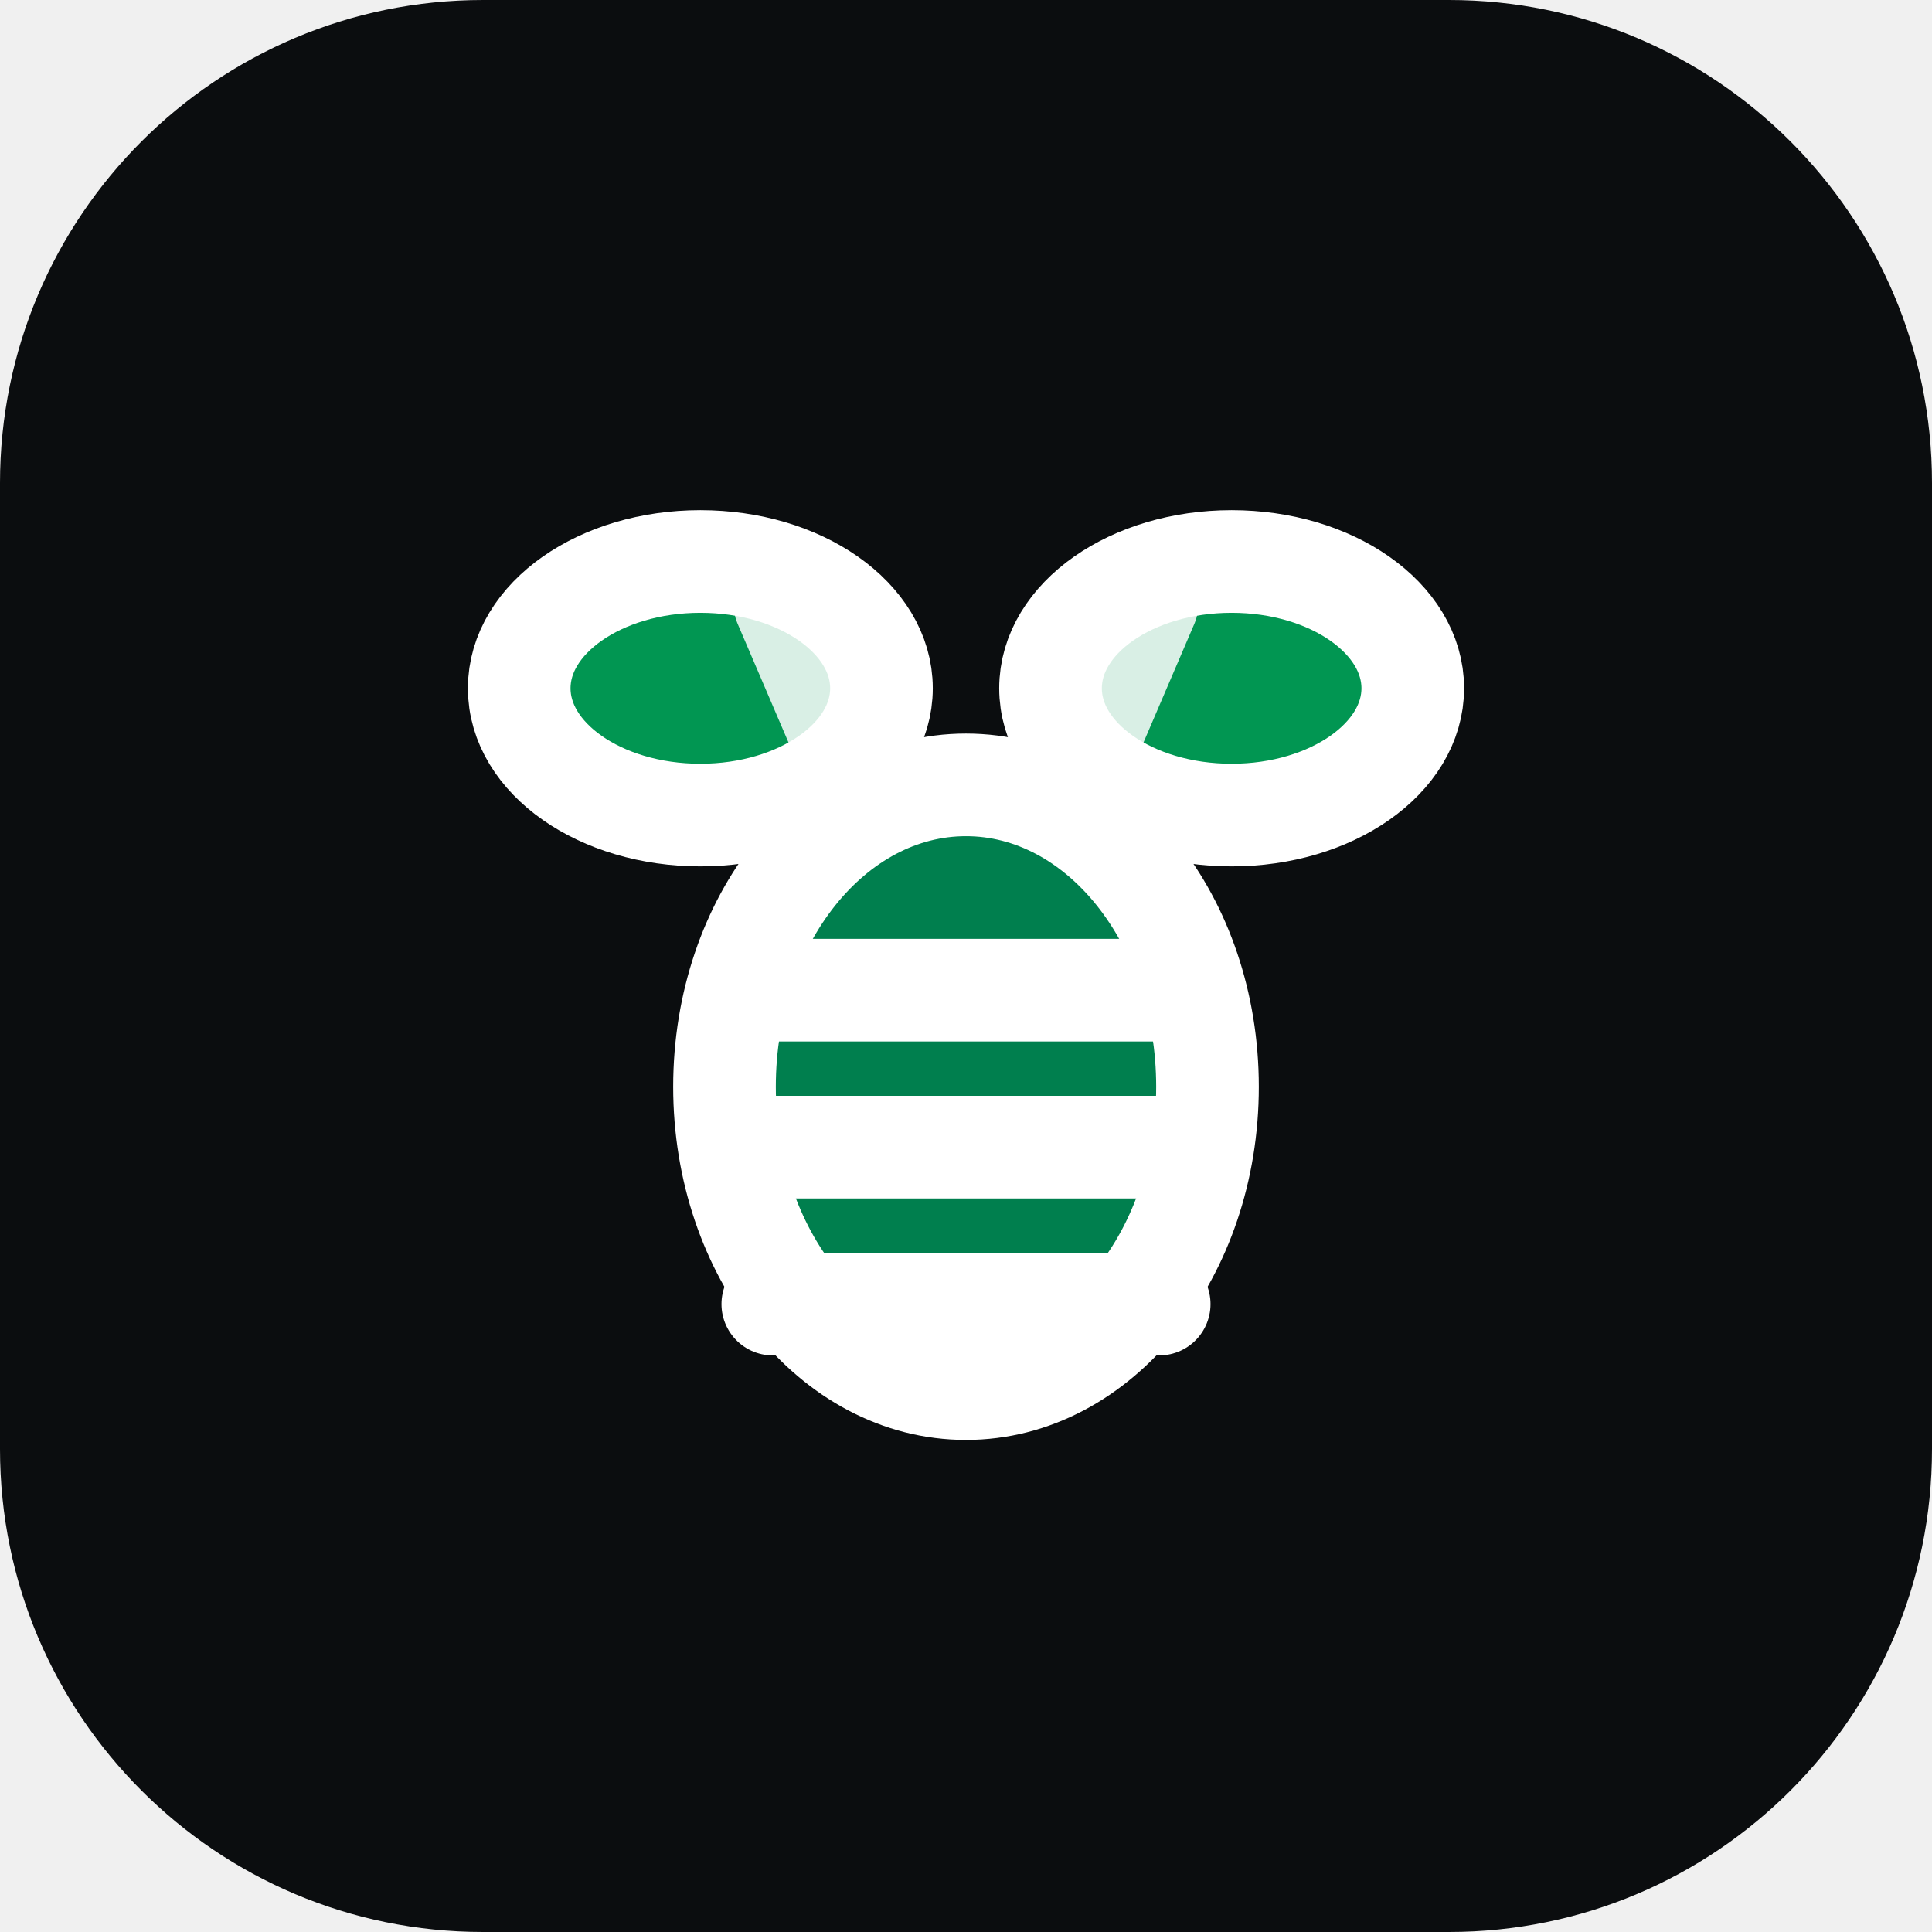
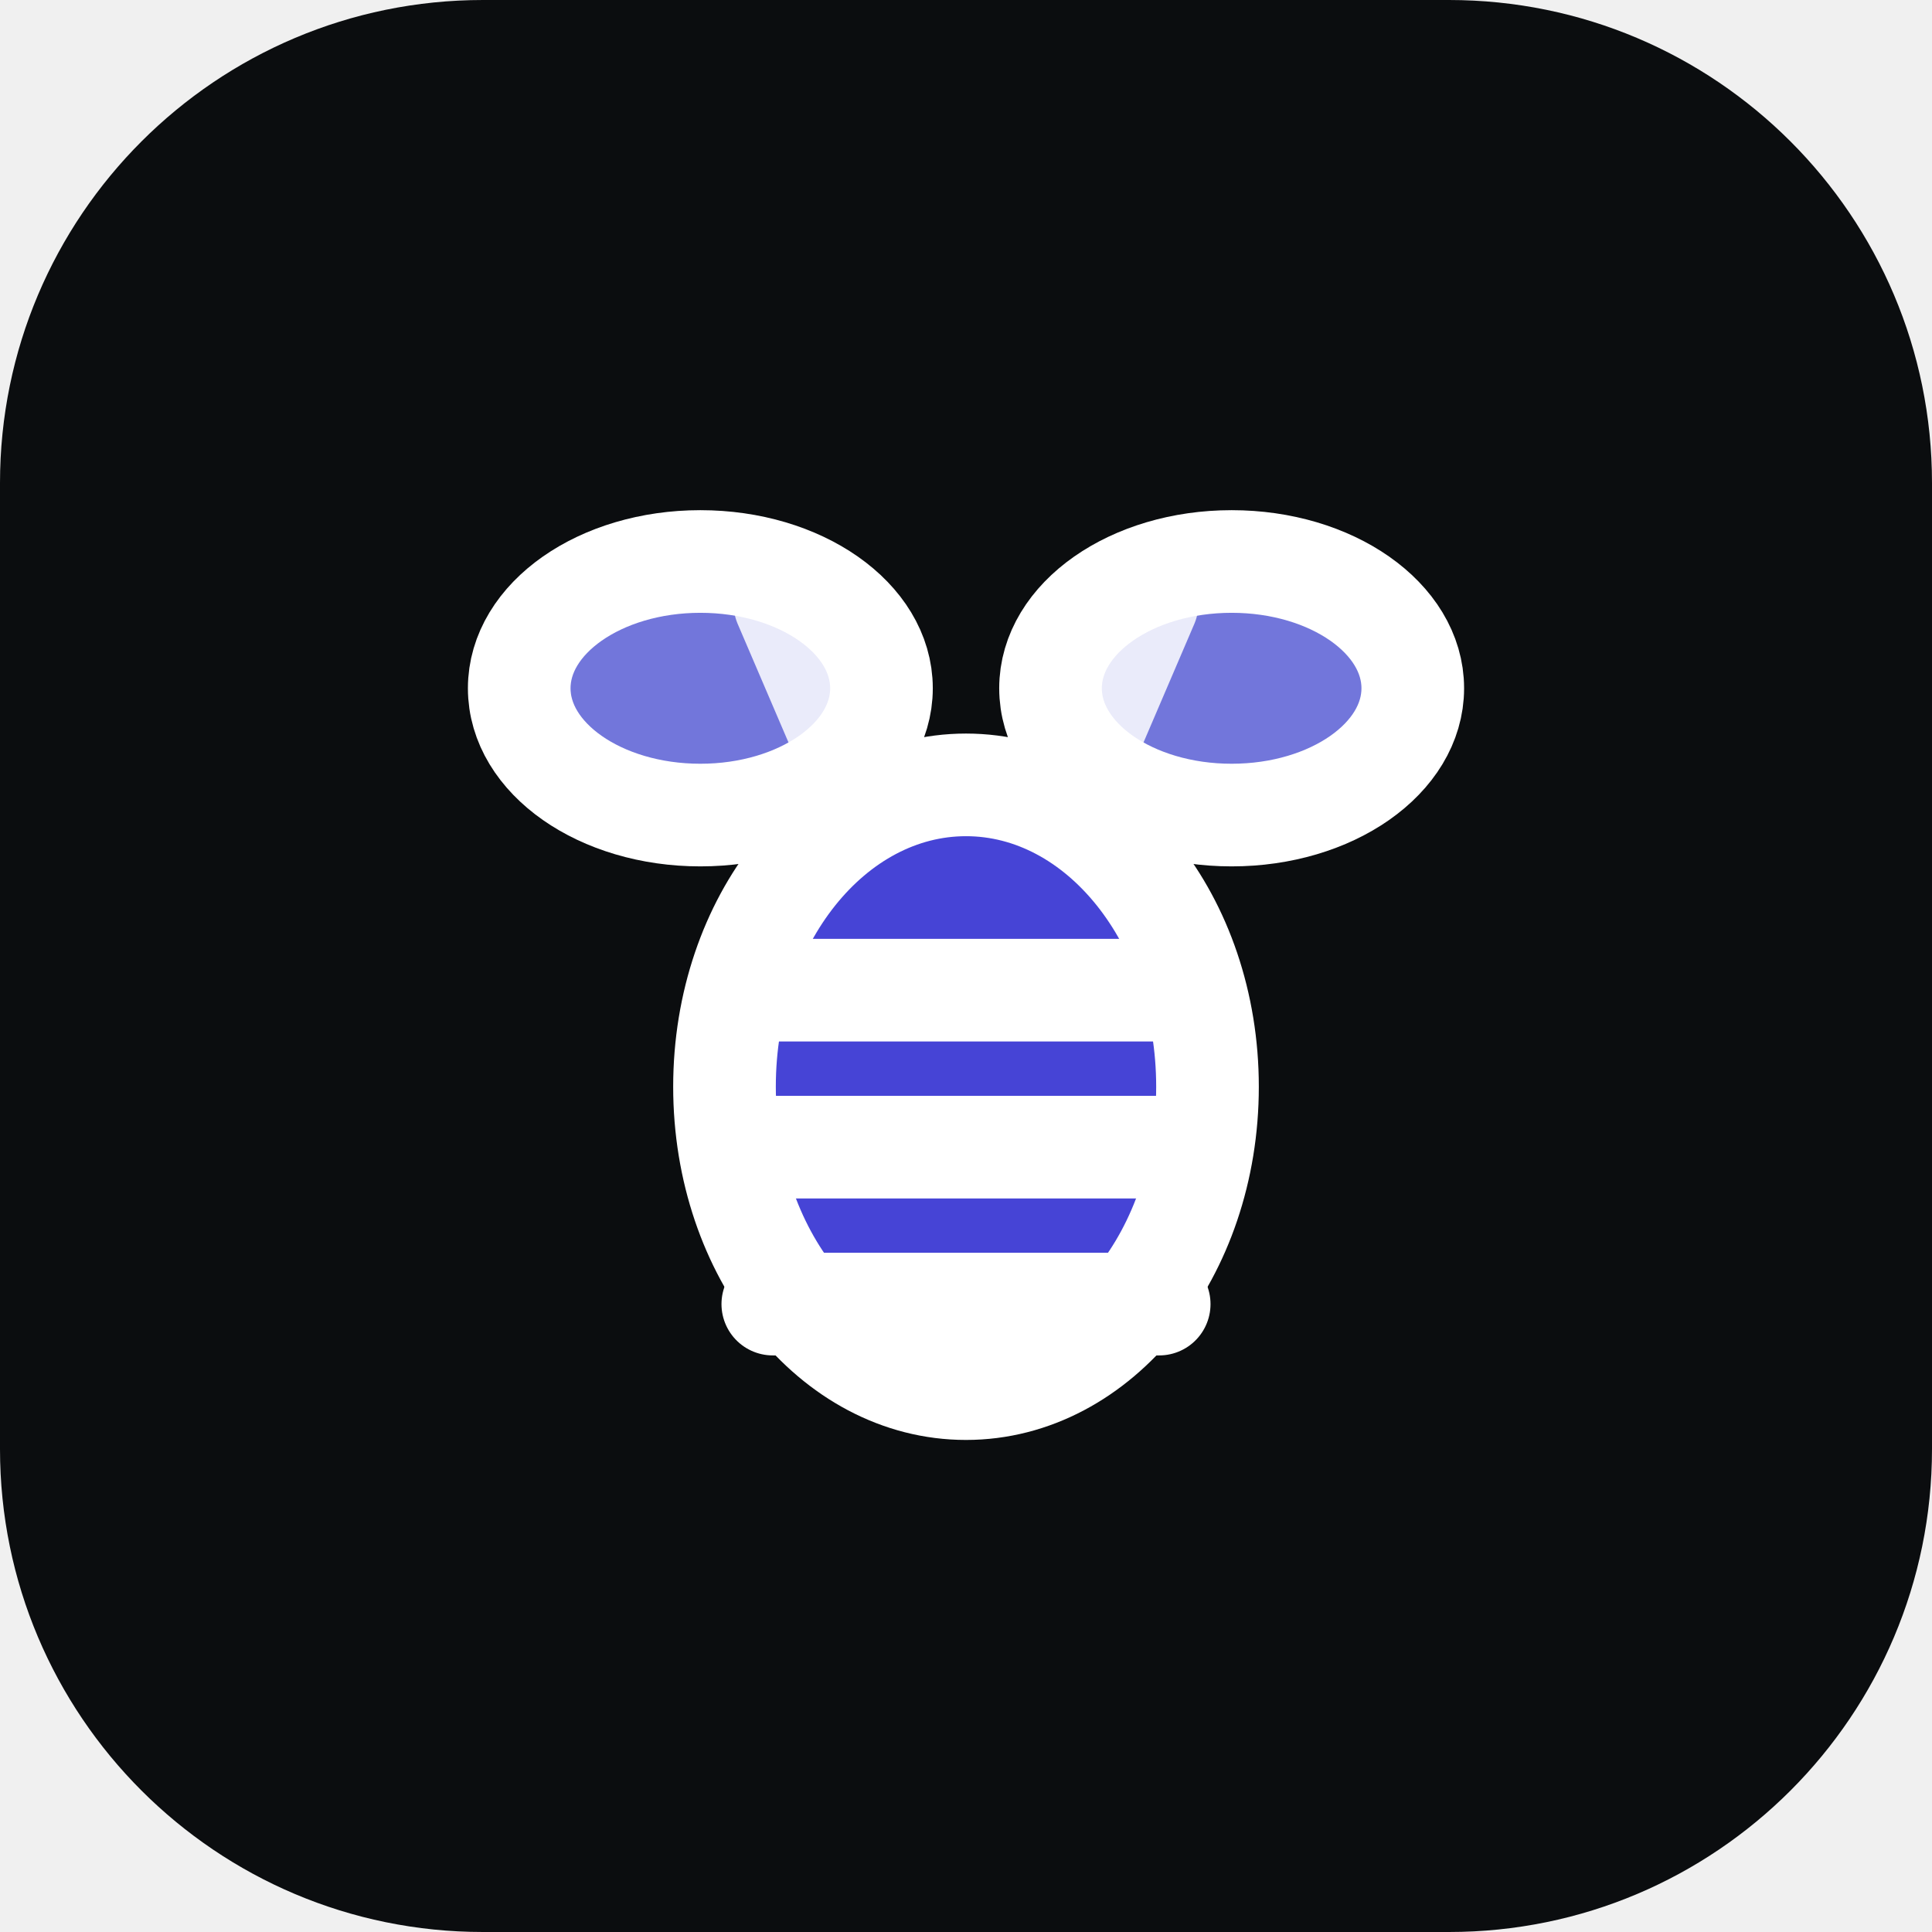
- <svg xmlns="http://www.w3.org/2000/svg" width="64" height="64" viewBox="0 0 32 32" fill="none">
+ <svg xmlns="http://www.w3.org/2000/svg" width="64" height="64" viewBox="0 0 32 32" fill="none" role="img" aria-label="Vectorbea">
  <rect width="32" height="32" rx="8" fill="#0B0D0F" />
  <g stroke="#FFFFFF" stroke-width="1.7" stroke-linecap="round" stroke-linejoin="round">
-     <ellipse cx="11.6" cy="11.4" rx="3" ry="2.1" fill="#00A65A" fill-opacity="0.9" />
-     <ellipse cx="20.4" cy="11.4" rx="3" ry="2.1" fill="#00A65A" fill-opacity="0.9" />
-     <ellipse cx="16" cy="18" rx="4" ry="5" fill="#007F4E" />
+     <ellipse cx="11.6" cy="11.4" rx="3" ry="2.1" fill="#7E82F2" fill-opacity="0.9" />
+     <ellipse cx="20.4" cy="11.4" rx="3" ry="2.1" fill="#7E82F2" fill-opacity="0.9" />
+     <ellipse cx="16" cy="18" rx="4" ry="5" fill="#4644D6" />
    <path d="M12.4 16.4h7.2" />
    <path d="M12.2 19h7.6" />
    <path d="M12.8 21.6h6.4" />
    <path d="M14.2 12.8 13 10" stroke-opacity="0.85" />
    <path d="M17.8 12.8 19 10" stroke-opacity="0.85" />
  </g>
</svg>
